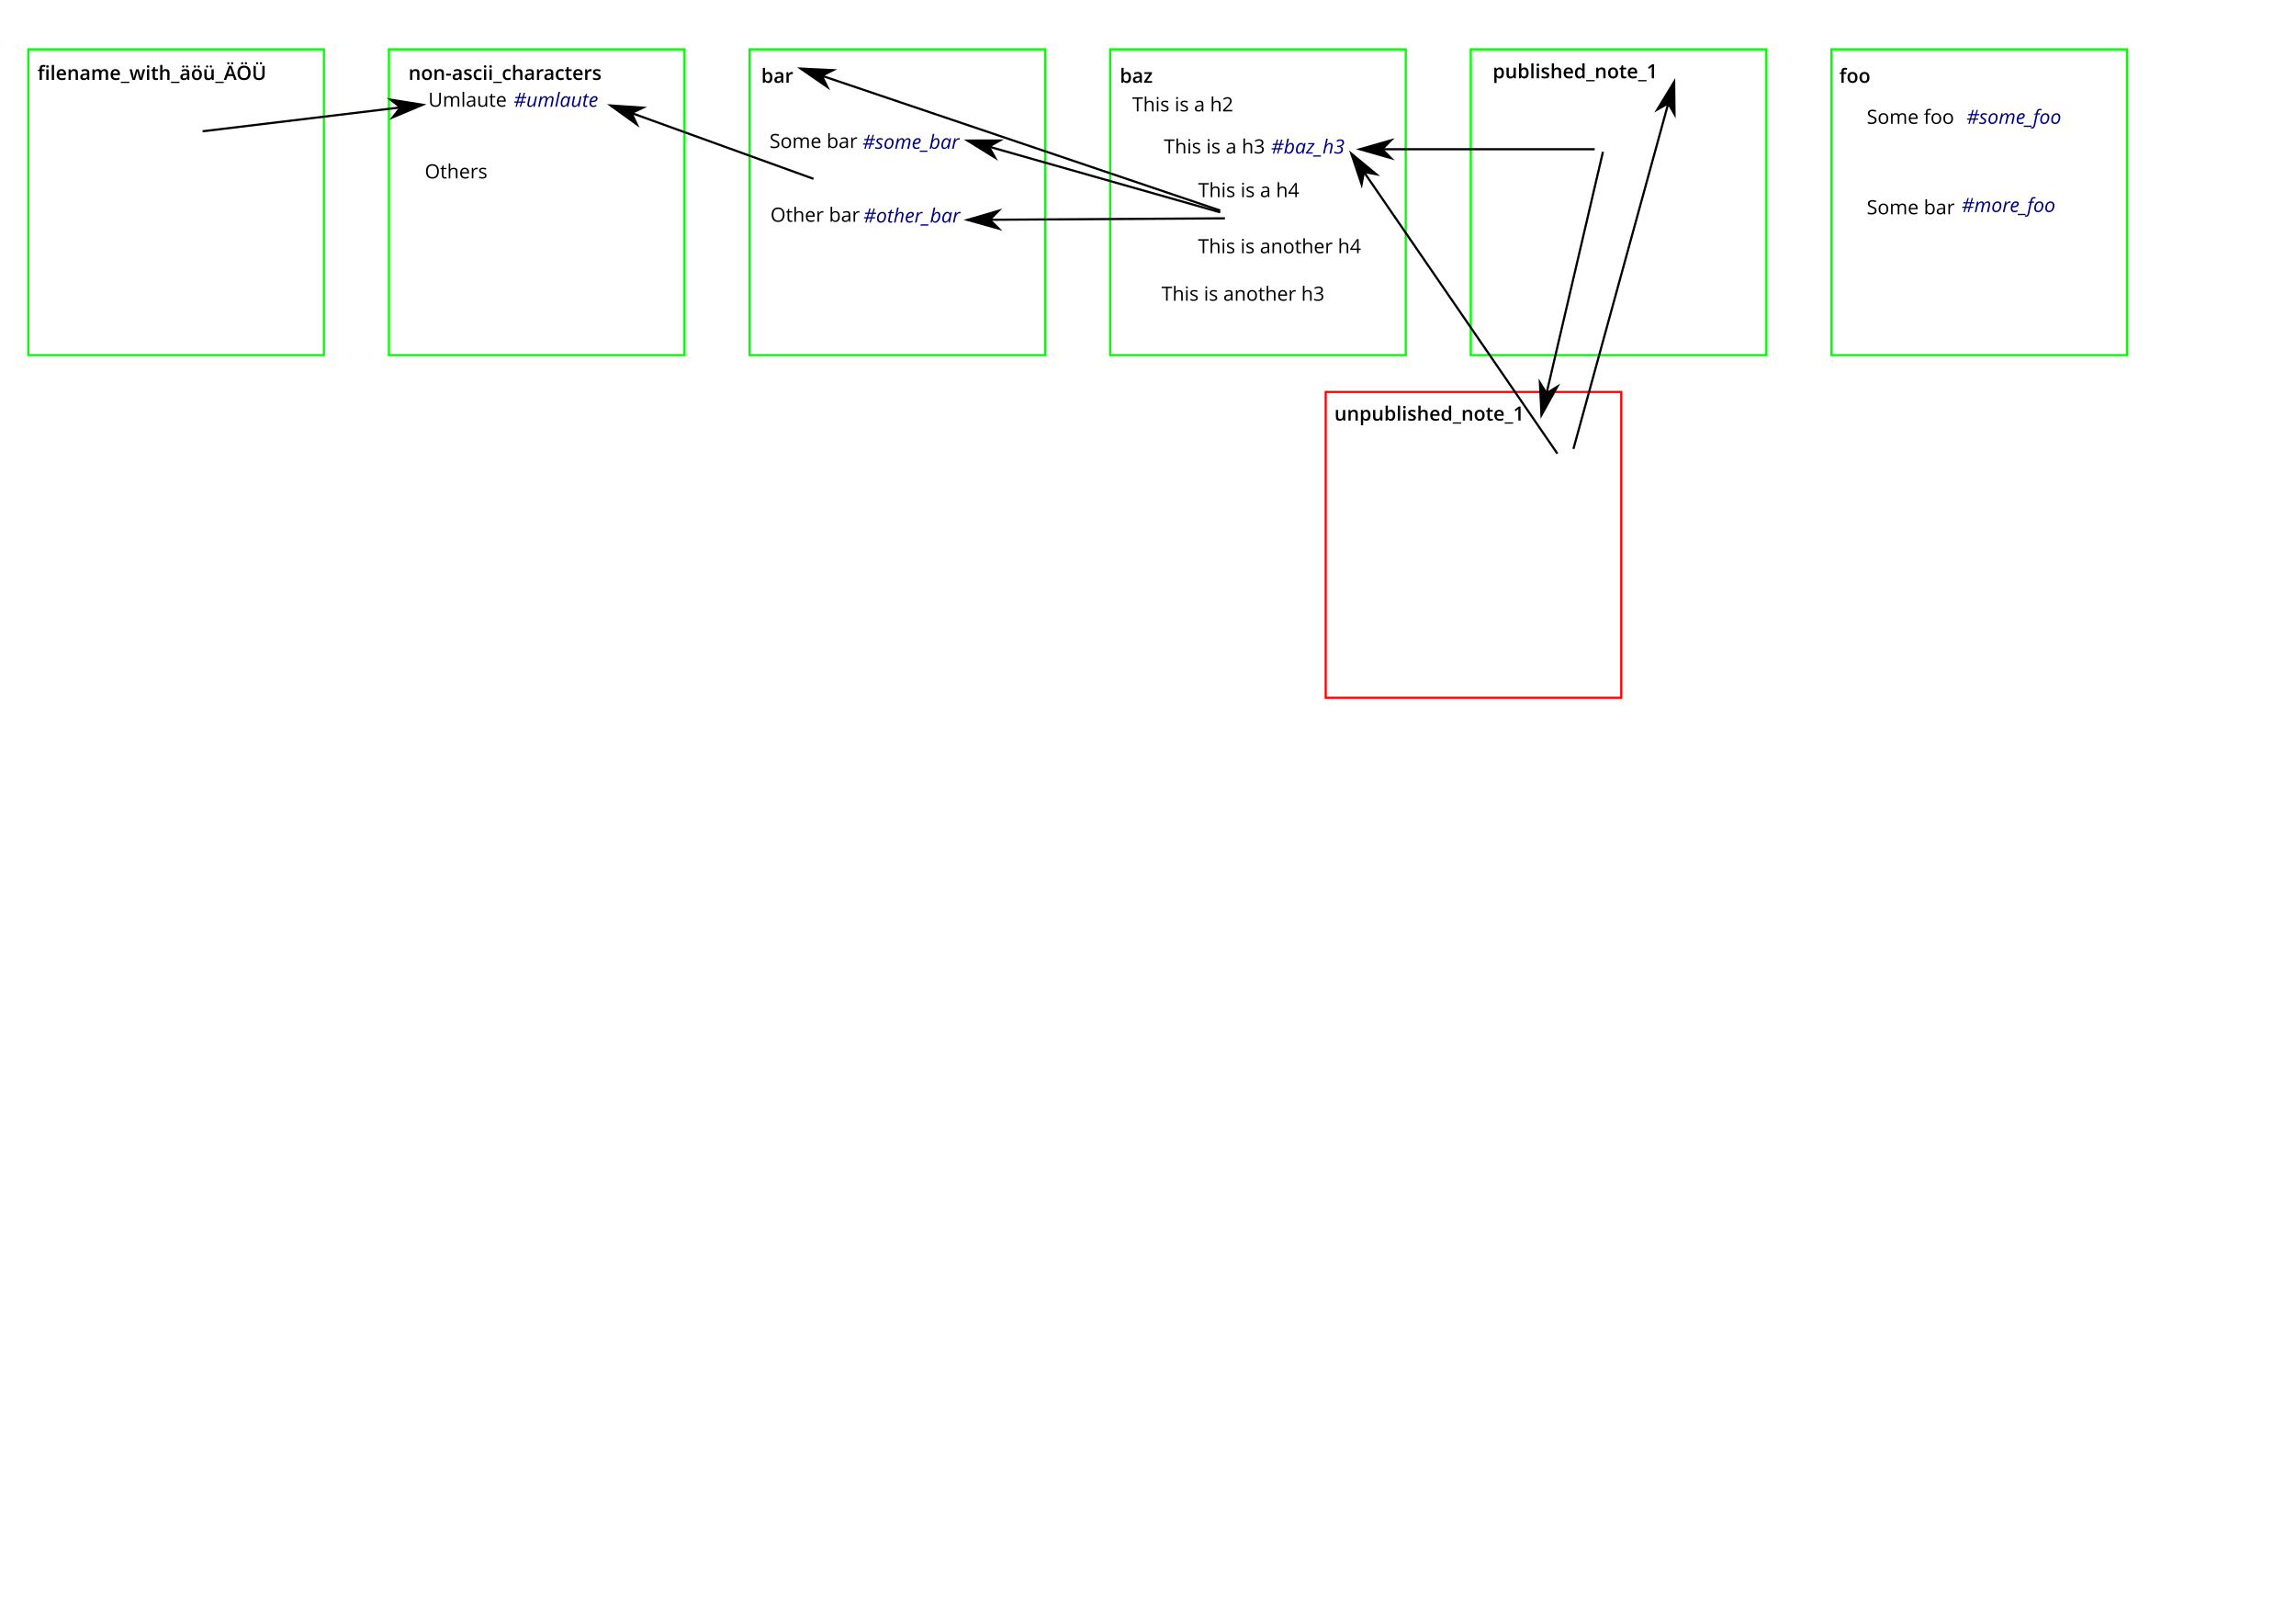
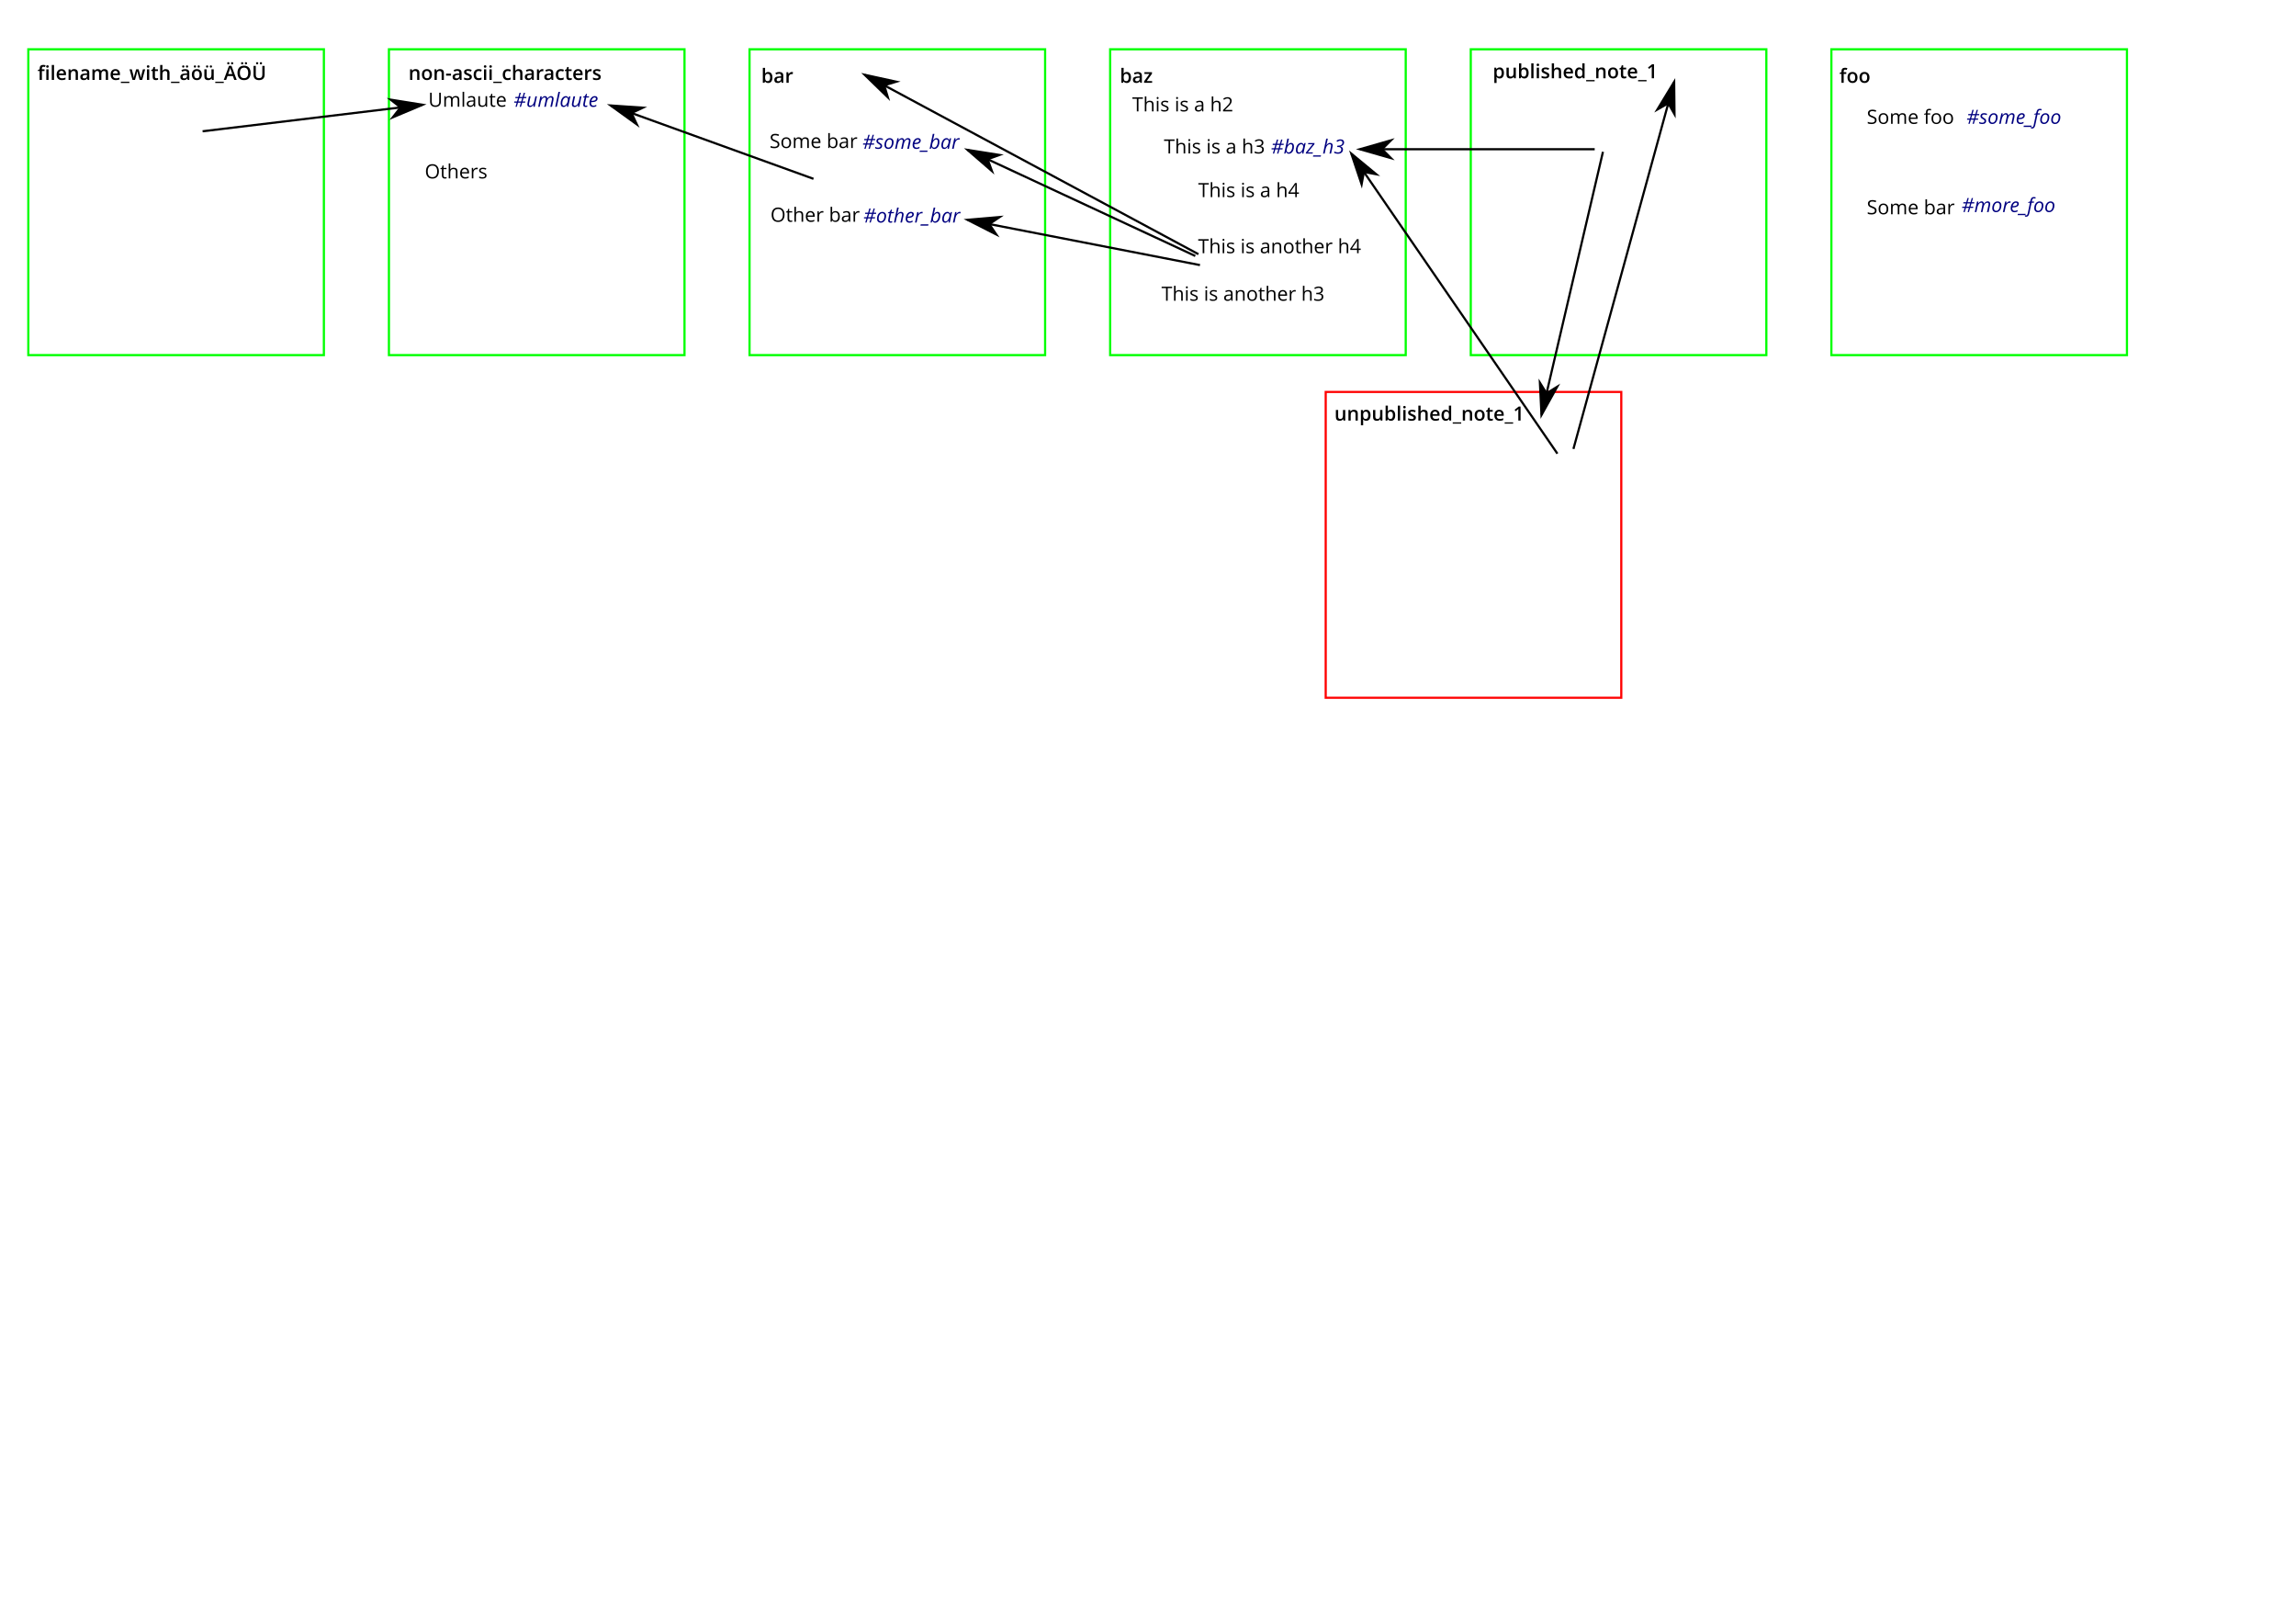
<svg xmlns="http://www.w3.org/2000/svg" width="1052.362" height="744.094" id="svg2" version="1.1">
  <defs id="defs4">
    <marker orient="auto" refY="0.0" refX="0.0" id="Arrow1Lend" style="overflow:visible;">
      <path id="path4333" d="M 0.0,0.0 L 5.0,-5.0 L -12.5,0.0 L 5.0,5.0 L 0.0,0.0 z " style="fill-rule:evenodd;stroke:#000000;stroke-width:1.0pt;" transform="scale(0.8) rotate(180) translate(12.5,0)" />
    </marker>
    <marker orient="auto" refY="0.0" refX="0.0" id="Arrow1Mstart" style="overflow:visible">
      <path id="path4336" d="M 0.0,0.0 L 5.0,-5.0 L -12.5,0.0 L 5.0,5.0 L 0.0,0.0 z " style="fill-rule:evenodd;stroke:#000000;stroke-width:1.0pt" transform="scale(0.4) translate(10,0)" />
    </marker>
    <marker orient="auto" refY="0" refX="0" id="Arrow1Lend-0" style="overflow:visible">
      <path id="path4333-2" d="M 0,0 5,-5 -12.5,0 5,5 0,0 z" style="fill-rule:evenodd;stroke:#000000;stroke-width:1pt" transform="matrix(-0.8,0,0,-0.8,-10,0)" />
    </marker>
    <marker orient="auto" refY="0" refX="0" id="Arrow1Lend-6" style="overflow:visible">
      <path id="path4333-0" d="M 0,0 5,-5 -12.5,0 5,5 0,0 z" style="fill-rule:evenodd;stroke:#000000;stroke-width:1pt" transform="matrix(-0.8,0,0,-0.8,-10,0)" />
    </marker>
    <marker orient="auto" refY="0" refX="0" id="Arrow1Lend-4" style="overflow:visible">
      <path id="path4333-8" d="M 0,0 5,-5 -12.5,0 5,5 0,0 z" style="fill-rule:evenodd;stroke:#000000;stroke-width:1pt" transform="matrix(-0.8,0,0,-0.8,-10,0)" />
    </marker>
    <marker orient="auto" refY="0" refX="0" id="Arrow1Lend-5" style="overflow:visible">
      <path id="path4333-09" d="M 0,0 5,-5 -12.5,0 5,5 0,0 z" style="fill-rule:evenodd;stroke:#000000;stroke-width:1pt" transform="matrix(-0.8,0,0,-0.8,-10,0)" />
    </marker>
    <marker orient="auto" refY="0" refX="0" id="Arrow1Lend-06" style="overflow:visible">
      <path id="path4333-1" d="M 0,0 5,-5 -12.5,0 5,5 0,0 z" style="fill-rule:evenodd;stroke:#000000;stroke-width:1pt" transform="matrix(-0.8,0,0,-0.8,-10,0)" />
    </marker>
    <marker orient="auto" refY="0" refX="0" id="Arrow1Lend-8" style="overflow:visible">
      <path id="path4333-9" d="M 0,0 5,-5 -12.5,0 5,5 0,0 z" style="fill-rule:evenodd;stroke:#000000;stroke-width:1pt" transform="matrix(-0.8,0,0,-0.8,-10,0)" />
    </marker>
    <marker orient="auto" refY="0" refX="0" id="Arrow1Lend-44" style="overflow:visible">
      <path id="path4333-6" d="M 0,0 5,-5 -12.5,0 5,5 0,0 z" style="fill-rule:evenodd;stroke:#000000;stroke-width:1pt" transform="matrix(-0.8,0,0,-0.8,-10,0)" />
    </marker>
    <marker orient="auto" refY="0" refX="0" id="Arrow1Lend-1" style="overflow:visible">
      <path id="path4333-84" d="M 0,0 5,-5 -12.5,0 5,5 0,0 z" style="fill-rule:evenodd;stroke:#000000;stroke-width:1pt" transform="matrix(-0.8,0,0,-0.8,-10,0)" />
    </marker>
  </defs>
  <g id="layer1" transform="translate(0,-308.2677)">
    <text xml:space="preserve" style="font-size:24px;font-style:normal;font-variant:normal;font-weight:normal;font-stretch:normal;text-align:start;line-height:125%;letter-spacing:0px;word-spacing:0px;writing-mode:lr-tb;text-anchor:start;fill:#000000;fill-opacity:1;stroke:none;font-family:Open Sans;-inkscape-font-specification:Open Sans" x="348.904" y="346.207" id="text3755">
      <tspan id="tspan3757" x="348.904" y="346.207" style="font-size:9px;font-style:normal;font-variant:normal;font-weight:600;font-stretch:normal;text-align:start;line-height:125%;writing-mode:lr-tb;text-anchor:start;font-family:Open Sans Semibold;-inkscape-font-specification:'Open Sans Semibold, Semi-Bold'">bar</tspan>
    </text>
    <text xml:space="preserve" style="font-size:24px;font-style:normal;font-variant:normal;font-weight:normal;font-stretch:normal;text-align:start;line-height:125%;letter-spacing:0px;word-spacing:0px;writing-mode:lr-tb;text-anchor:start;fill:#000000;fill-opacity:1;stroke:none;font-family:Open Sans;-inkscape-font-specification:Open Sans" x="352.715" y="376.094" id="text3755-1">
      <tspan id="tspan3757-7" x="352.715" y="376.094" style="font-size:9px;font-style:normal;font-variant:normal;font-weight:normal;font-stretch:normal;text-align:start;line-height:125%;writing-mode:lr-tb;text-anchor:start;font-family:Open Sans;-inkscape-font-specification:Open Sans">Some bar</tspan>
    </text>
    <text xml:space="preserve" style="font-size:9px;font-style:oblique;font-variant:normal;font-weight:normal;font-stretch:normal;text-align:start;line-height:125%;letter-spacing:0px;word-spacing:0px;writing-mode:lr-tb;text-anchor:start;fill:#000080;fill-opacity:1;stroke:none;font-family:Open Sans;-inkscape-font-specification:Open Sans Oblique" x="395.281" y="376.451" id="text3755-1-4">
      <tspan id="tspan3757-7-0" x="395.281" y="376.451" style="font-size:9px;font-style:oblique;font-variant:normal;font-weight:normal;font-stretch:normal;text-align:start;line-height:125%;writing-mode:lr-tb;text-anchor:start;fill:#000080;font-family:Open Sans;-inkscape-font-specification:Open Sans Oblique">#some_bar</tspan>
    </text>
    <text xml:space="preserve" style="font-size:24px;font-style:normal;font-variant:normal;font-weight:normal;font-stretch:normal;text-align:start;line-height:125%;letter-spacing:0px;word-spacing:0px;writing-mode:lr-tb;text-anchor:start;fill:#000000;fill-opacity:1;stroke:none;font-family:Open Sans;-inkscape-font-specification:Open Sans" x="353.142" y="409.891" id="text3755-1-9">
      <tspan id="tspan3757-7-4" x="353.142" y="409.891" style="font-size:9px;font-style:normal;font-variant:normal;font-weight:normal;font-stretch:normal;text-align:start;line-height:125%;writing-mode:lr-tb;text-anchor:start;font-family:Open Sans;-inkscape-font-specification:Open Sans">Other bar</tspan>
    </text>
    <text xml:space="preserve" style="font-size:9px;font-style:oblique;font-variant:normal;font-weight:normal;font-stretch:normal;text-align:start;line-height:125%;letter-spacing:0px;word-spacing:0px;writing-mode:lr-tb;text-anchor:start;fill:#000080;fill-opacity:1;stroke:none;font-family:Open Sans;-inkscape-font-specification:Open Sans Oblique" x="395.708" y="410.248" id="text3755-1-4-8">
      <tspan id="tspan3757-7-0-8" x="395.708" y="410.248" style="font-size:9px;font-style:oblique;font-variant:normal;font-weight:normal;font-stretch:normal;text-align:start;line-height:125%;writing-mode:lr-tb;text-anchor:start;fill:#000080;font-family:Open Sans;-inkscape-font-specification:Open Sans Oblique">#other_bar</tspan>
    </text>
    <rect style="fill:none;stroke:#00ff00;stroke-width:1;stroke-linecap:round;stroke-miterlimit:4;stroke-opacity:1;stroke-dasharray:none" id="rect2985-2" width="135.474" height="140.136" x="508.834" y="330.865" />
    <text xml:space="preserve" style="font-size:24px;font-style:normal;font-variant:normal;font-weight:normal;font-stretch:normal;text-align:start;line-height:125%;letter-spacing:0px;word-spacing:0px;writing-mode:lr-tb;text-anchor:start;fill:#000000;fill-opacity:1;stroke:none;font-family:Open Sans;-inkscape-font-specification:Open Sans" x="513.252" y="346.207" id="text3755-4">
      <tspan id="tspan3757-5" x="513.252" y="346.207" style="font-size:9px;font-style:normal;font-variant:normal;font-weight:600;font-stretch:normal;text-align:start;line-height:125%;writing-mode:lr-tb;text-anchor:start;font-family:Open Sans Semibold;-inkscape-font-specification:'Open Sans Semibold, Semi-Bold'">baz</tspan>
    </text>
    <text xml:space="preserve" style="font-size:24px;font-style:normal;font-variant:normal;font-weight:normal;font-stretch:normal;text-align:start;line-height:125%;letter-spacing:0px;word-spacing:0px;writing-mode:lr-tb;text-anchor:start;fill:#000000;fill-opacity:1;stroke:none;font-family:Open Sans;-inkscape-font-specification:Open Sans" x="532.349" y="446.083" id="text3755-1-5">
      <tspan id="tspan3757-7-1" x="532.349" y="446.083" style="font-size:9px;font-style:normal;font-variant:normal;font-weight:normal;font-stretch:normal;text-align:start;line-height:125%;writing-mode:lr-tb;text-anchor:start;font-family:Open Sans;-inkscape-font-specification:Open Sans">This is another h3</tspan>
    </text>
    <text xml:space="preserve" style="font-size:24px;font-style:normal;font-variant:normal;font-weight:normal;font-stretch:normal;text-align:start;line-height:125%;letter-spacing:0px;word-spacing:0px;writing-mode:lr-tb;text-anchor:start;fill:#000000;fill-opacity:1;stroke:none;font-family:Open Sans;-inkscape-font-specification:Open Sans" x="518.954" y="359.309" id="text3755-1-6">
      <tspan id="tspan3757-7-14" x="518.954" y="359.309" style="font-size:9px;font-style:normal;font-variant:normal;font-weight:normal;font-stretch:normal;text-align:start;line-height:125%;writing-mode:lr-tb;text-anchor:start;font-family:Open Sans;-inkscape-font-specification:Open Sans">This is a h2</tspan>
    </text>
    <text xml:space="preserve" style="font-size:24px;font-style:normal;font-variant:normal;font-weight:normal;font-stretch:normal;text-align:start;line-height:125%;letter-spacing:0px;word-spacing:0px;writing-mode:lr-tb;text-anchor:start;fill:#000000;fill-opacity:1;stroke:none;font-family:Open Sans;-inkscape-font-specification:Open Sans" x="533.465" y="378.594" id="text3755-1-6-2">
      <tspan id="tspan3757-7-14-3" x="533.465" y="378.594" style="font-size:9px;font-style:normal;font-variant:normal;font-weight:normal;font-stretch:normal;text-align:start;line-height:125%;writing-mode:lr-tb;text-anchor:start;font-family:Open Sans;-inkscape-font-specification:Open Sans">This is a h3</tspan>
    </text>
    <text xml:space="preserve" style="font-size:9px;font-style:oblique;font-variant:normal;font-weight:normal;font-stretch:normal;text-align:start;line-height:125%;letter-spacing:0px;word-spacing:0px;writing-mode:lr-tb;text-anchor:start;fill:#000080;fill-opacity:1;stroke:none;font-family:Open Sans;-inkscape-font-specification:Open Sans Oblique" x="582.52" y="378.641" id="text3755-1-4-7-2">
      <tspan id="tspan3757-7-0-1-2" x="582.52" y="378.641" style="font-size:9px;font-style:oblique;font-variant:normal;font-weight:normal;font-stretch:normal;text-align:start;line-height:125%;writing-mode:lr-tb;text-anchor:start;fill:#000080;font-family:Open Sans;-inkscape-font-specification:Open Sans Oblique">#baz_h3</tspan>
    </text>
    <text xml:space="preserve" style="font-size:24px;font-style:normal;font-variant:normal;font-weight:normal;font-stretch:normal;text-align:start;line-height:125%;letter-spacing:0px;word-spacing:0px;writing-mode:lr-tb;text-anchor:start;fill:#000000;fill-opacity:1;stroke:none;font-family:Open Sans;-inkscape-font-specification:Open Sans" x="549.179" y="398.594" id="text3755-1-6-1">
      <tspan id="tspan3757-7-14-6" x="549.179" y="398.594" style="font-size:9px;font-style:normal;font-variant:normal;font-weight:normal;font-stretch:normal;text-align:start;line-height:125%;writing-mode:lr-tb;text-anchor:start;font-family:Open Sans;-inkscape-font-specification:Open Sans">This is a h4</tspan>
    </text>
    <text xml:space="preserve" style="font-size:24px;font-style:normal;font-variant:normal;font-weight:normal;font-stretch:normal;text-align:start;line-height:125%;letter-spacing:0px;word-spacing:0px;writing-mode:lr-tb;text-anchor:start;fill:#000000;fill-opacity:1;stroke:none;font-family:Open Sans;-inkscape-font-specification:Open Sans" x="549.128" y="424.309" id="text3755-1-6-1-8">
      <tspan id="tspan3757-7-14-6-5" x="549.128" y="424.309" style="font-size:9px;font-style:normal;font-variant:normal;font-weight:normal;font-stretch:normal;text-align:start;line-height:125%;writing-mode:lr-tb;text-anchor:start;font-family:Open Sans;-inkscape-font-specification:Open Sans">This is another h4</tspan>
    </text>
    <rect style="fill:none;stroke:#00ff00;stroke-width:1;stroke-linecap:round;stroke-miterlimit:4;stroke-opacity:1;stroke-dasharray:none" id="rect2985-2-7" width="135.474" height="140.136" x="12.977" y="330.865" />
    <text xml:space="preserve" style="font-size:24px;font-style:normal;font-variant:normal;font-weight:normal;font-stretch:normal;text-align:start;line-height:125%;letter-spacing:0px;word-spacing:0px;writing-mode:lr-tb;text-anchor:start;fill:#000000;fill-opacity:1;stroke:none;font-family:Open Sans;-inkscape-font-specification:Open Sans" x="17.224" y="344.893" id="text3755-4-6">
      <tspan id="tspan3757-5-1" x="17.224" y="344.893" style="font-size:9px;font-style:normal;font-variant:normal;font-weight:600;font-stretch:normal;text-align:start;line-height:125%;writing-mode:lr-tb;text-anchor:start;font-family:Open Sans Semibold;-inkscape-font-specification:'Open Sans Semibold, Semi-Bold'">filename_with_äöü_ÄÖÜ</tspan>
    </text>
    <rect style="fill:none;stroke:#00ff00;stroke-width:1;stroke-linecap:round;stroke-miterlimit:4;stroke-opacity:1;stroke-dasharray:none" id="rect2985-2-7-8" width="135.474" height="140.136" x="178.263" y="330.865" />
    <text xml:space="preserve" style="font-size:24px;font-style:normal;font-variant:normal;font-weight:normal;font-stretch:normal;text-align:start;line-height:125%;letter-spacing:0px;word-spacing:0px;writing-mode:lr-tb;text-anchor:start;fill:#000000;fill-opacity:1;stroke:none;font-family:Open Sans;-inkscape-font-specification:Open Sans" x="187.224" y="344.893" id="text3755-4-9">
      <tspan id="tspan3757-5-2" x="187.224" y="344.893" style="font-size:9px;font-style:normal;font-variant:normal;font-weight:600;font-stretch:normal;text-align:start;line-height:125%;writing-mode:lr-tb;text-anchor:start;font-family:Open Sans Semibold;-inkscape-font-specification:'Open Sans Semibold, Semi-Bold'">non-ascii_characters</tspan>
    </text>
    <text xml:space="preserve" style="font-size:24px;font-style:normal;font-variant:normal;font-weight:normal;font-stretch:normal;text-align:start;line-height:125%;letter-spacing:0px;word-spacing:0px;writing-mode:lr-tb;text-anchor:start;fill:#000000;fill-opacity:1;stroke:none;font-family:Open Sans;-inkscape-font-specification:Open Sans" x="196.322" y="357.166" id="text3755-1-6-7">
      <tspan id="tspan3757-7-14-9" x="196.322" y="357.166" style="font-size:9px;font-style:normal;font-variant:normal;font-weight:normal;font-stretch:normal;text-align:start;line-height:125%;writing-mode:lr-tb;text-anchor:start;font-family:Open Sans;-inkscape-font-specification:Open Sans">Umlaute</tspan>
    </text>
    <text xml:space="preserve" style="font-size:9px;font-style:oblique;font-variant:normal;font-weight:normal;font-stretch:normal;text-align:start;line-height:125%;letter-spacing:0px;word-spacing:0px;writing-mode:lr-tb;text-anchor:start;fill:#000080;fill-opacity:1;stroke:none;font-family:Open Sans;-inkscape-font-specification:Open Sans Oblique" x="235.386" y="357.212" id="text3755-1-4-8-2-5">
      <tspan id="tspan3757-7-0-8-7-4" x="235.386" y="357.212" style="font-size:9px;font-style:oblique;font-variant:normal;font-weight:normal;font-stretch:normal;text-align:start;line-height:125%;writing-mode:lr-tb;text-anchor:start;fill:#000080;font-family:Open Sans;-inkscape-font-specification:Open Sans Oblique">#umlaute</tspan>
    </text>
    <rect style="fill:none;stroke:#00ff00;stroke-width:1;stroke-linecap:round;stroke-miterlimit:4;stroke-opacity:1;stroke-dasharray:none" id="rect2985-2-3" width="135.474" height="140.136" x="343.549" y="330.865" />
    <rect style="fill:none;stroke:#00ff00;stroke-width:1;stroke-linecap:round;stroke-miterlimit:4;stroke-opacity:1;stroke-dasharray:none" id="rect2985-2-3-1" width="135.474" height="140.136" x="839.406" y="330.865" />
    <text xml:space="preserve" style="font-size:24px;font-style:normal;font-variant:normal;font-weight:normal;font-stretch:normal;text-align:start;line-height:125%;letter-spacing:0px;word-spacing:0px;writing-mode:lr-tb;text-anchor:start;fill:#000000;fill-opacity:1;stroke:none;font-family:Open Sans;-inkscape-font-specification:Open Sans" x="843.072" y="346.207" id="text3755-2">
      <tspan id="tspan3757-3" x="843.072" y="346.207" style="font-size:9px;font-style:normal;font-variant:normal;font-weight:600;font-stretch:normal;text-align:start;line-height:125%;writing-mode:lr-tb;text-anchor:start;font-family:Open Sans Semibold;-inkscape-font-specification:'Open Sans Semibold, Semi-Bold'">foo</tspan>
    </text>
    <text xml:space="preserve" style="font-size:24px;font-style:normal;font-variant:normal;font-weight:normal;font-stretch:normal;text-align:start;line-height:125%;letter-spacing:0px;word-spacing:0px;writing-mode:lr-tb;text-anchor:start;fill:#000000;fill-opacity:1;stroke:none;font-family:Open Sans;-inkscape-font-specification:Open Sans" x="855.608" y="365.023" id="text3755-1-6-3">
      <tspan id="tspan3757-7-14-4" x="855.608" y="365.023" style="font-size:9px;font-style:normal;font-variant:normal;font-weight:normal;font-stretch:normal;text-align:start;line-height:125%;writing-mode:lr-tb;text-anchor:start;font-family:Open Sans;-inkscape-font-specification:Open Sans">Some foo</tspan>
    </text>
    <text xml:space="preserve" style="font-size:24px;font-style:normal;font-variant:normal;font-weight:normal;font-stretch:normal;text-align:start;line-height:125%;letter-spacing:0px;word-spacing:0px;writing-mode:lr-tb;text-anchor:start;fill:#000000;fill-opacity:1;stroke:none;font-family:Open Sans;-inkscape-font-specification:Open Sans" x="855.608" y="406.451" id="text3755-1-6-11">
      <tspan id="tspan3757-7-14-38" x="855.608" y="406.451" style="font-size:9px;font-style:normal;font-variant:normal;font-weight:normal;font-stretch:normal;text-align:start;line-height:125%;writing-mode:lr-tb;text-anchor:start;font-family:Open Sans;-inkscape-font-specification:Open Sans">Some bar</tspan>
    </text>
    <text xml:space="preserve" style="font-size:9px;font-style:oblique;font-variant:normal;font-weight:normal;font-stretch:normal;text-align:start;line-height:125%;letter-spacing:0px;word-spacing:0px;writing-mode:lr-tb;text-anchor:start;fill:#000080;fill-opacity:1;stroke:none;font-family:Open Sans;-inkscape-font-specification:Open Sans Oblique" x="901.31" y="365.023" id="text3755-1-4-8-2-5-7">
      <tspan id="tspan3757-7-0-8-7-4-4" x="901.31" y="365.023" style="font-size:9px;font-style:oblique;font-variant:normal;font-weight:normal;font-stretch:normal;text-align:start;line-height:125%;writing-mode:lr-tb;text-anchor:start;fill:#000080;font-family:Open Sans;-inkscape-font-specification:Open Sans Oblique">#some_foo</tspan>
    </text>
    <text xml:space="preserve" style="font-size:9px;font-style:oblique;font-variant:normal;font-weight:normal;font-stretch:normal;text-align:start;line-height:125%;letter-spacing:0px;word-spacing:0px;writing-mode:lr-tb;text-anchor:start;fill:#000080;fill-opacity:1;stroke:none;font-family:Open Sans;-inkscape-font-specification:Open Sans Oblique" x="899.049" y="405.439" id="text3755-1-4-8-2-5-7-2">
      <tspan id="tspan3757-7-0-8-7-4-4-7" x="899.049" y="405.439" style="font-size:9px;font-style:oblique;font-variant:normal;font-weight:normal;font-stretch:normal;text-align:start;line-height:125%;writing-mode:lr-tb;text-anchor:start;fill:#000080;font-family:Open Sans;-inkscape-font-specification:Open Sans Oblique">#more_foo</tspan>
    </text>
    <rect style="fill:none;stroke:#00ff00;stroke-width:1;stroke-linecap:round;stroke-miterlimit:4;stroke-opacity:1;stroke-dasharray:none" id="rect2985-2-79" width="135.474" height="140.136" x="674.12" y="330.865" />
    <text xml:space="preserve" style="font-size:24px;font-style:normal;font-variant:normal;font-weight:normal;font-stretch:normal;text-align:start;line-height:125%;letter-spacing:0px;word-spacing:0px;writing-mode:lr-tb;text-anchor:start;fill:#000000;fill-opacity:1;stroke:none;font-family:Open Sans;-inkscape-font-specification:Open Sans" x="684.186" y="344.132" id="text3755-4-3">
      <tspan id="tspan3757-5-19" x="684.186" y="344.132" style="font-size:9px;font-style:normal;font-variant:normal;font-weight:600;font-stretch:normal;text-align:start;line-height:125%;writing-mode:lr-tb;text-anchor:start;font-family:Open Sans Semibold;-inkscape-font-specification:'Open Sans Semibold, Semi-Bold'">published_note_1</tspan>
    </text>
    <rect style="fill:none;stroke:#ff0000;stroke-width:1;stroke-linecap:round;stroke-miterlimit:4;stroke-opacity:1;stroke-dasharray:none" id="rect2985-2-79-8" width="135.474" height="140.136" x="607.632" y="487.89" />
    <text xml:space="preserve" style="font-size:24px;font-style:normal;font-variant:normal;font-weight:normal;font-stretch:normal;text-align:start;line-height:125%;letter-spacing:0px;word-spacing:0px;writing-mode:lr-tb;text-anchor:start;fill:#000000;fill-opacity:1;stroke:none;font-family:Open Sans;-inkscape-font-specification:Open Sans" x="611.604" y="501.011" id="text3755-4-3-6">
      <tspan id="tspan3757-5-19-5" x="611.604" y="501.011" style="font-size:9px;font-style:normal;font-variant:normal;font-weight:600;font-stretch:normal;text-align:start;line-height:125%;writing-mode:lr-tb;text-anchor:start;font-family:Open Sans Semibold;-inkscape-font-specification:'Open Sans Semibold, Semi-Bold'">unpublished_note_1</tspan>
    </text>
    <path style="fill:none;stroke:#000000;stroke-width:1px;stroke-linecap:butt;stroke-linejoin:miter;stroke-opacity:1;marker-end:url(#Arrow1Lend)" d="M 372.857,390.219 280,356.648" id="path4324" />
-     <path style="fill:none;stroke:#000000;stroke-width:1px;stroke-linecap:butt;stroke-linejoin:miter;stroke-opacity:1;marker-end:url(#Arrow1Lend)" d="M 559.286,405.576 443.571,372.719" id="path4324-8" />
-     <path style="fill:none;stroke:#000000;stroke-width:1px;stroke-linecap:butt;stroke-linejoin:miter;stroke-opacity:1;marker-end:url(#Arrow1Lend)" d="m 561.429,408.319 -117.857,0.714" id="path4324-8-2" />
-     <path style="fill:none;stroke:#000000;stroke-width:1px;stroke-linecap:butt;stroke-linejoin:miter;stroke-opacity:1;marker-end:url(#Arrow1Lend)" d="m 559.286,404.748 -192.143,-65" id="path4324-8-6" />
+     <path style="fill:none;stroke:#000000;stroke-width:1px;stroke-linecap:butt;stroke-linejoin:miter;stroke-opacity:1;marker-end:url(#Arrow1Lend)" d="M 547.857,425.576 443.571,377.005" id="path4324-8" />
+     <path style="fill:none;stroke:#000000;stroke-width:1px;stroke-linecap:butt;stroke-linejoin:miter;stroke-opacity:1;marker-end:url(#Arrow1Lend)" d="M 550,429.748 443.571,409.033" id="path4324-8-2" />
+     <path style="fill:none;stroke:#000000;stroke-width:1px;stroke-linecap:butt;stroke-linejoin:miter;stroke-opacity:1;marker-end:url(#Arrow1Lend)" d="M 549.286,424.748 396.429,342.605" id="path4324-8-6" />
    <path style="fill:none;stroke:#000000;stroke-width:1px;stroke-linecap:butt;stroke-linejoin:miter;stroke-opacity:1;marker-end:url(#Arrow1Lend)" d="M 92.857,368.434 193.571,356.291" id="path4324-0" />
    <path style="fill:none;stroke:#000000;stroke-width:1px;stroke-linecap:butt;stroke-linejoin:miter;stroke-opacity:1;marker-end:url(#Arrow1Lend)" d="M 721.17,513.998 767.314,345.91" id="path4324-0-3" />
    <path style="fill:none;stroke:#000000;stroke-width:1px;stroke-linecap:butt;stroke-linejoin:miter;stroke-opacity:1;marker-end:url(#Arrow1Lend)" d="m 730.924,376.653 -107.508,0" id="path4324-0-3-3" />
    <path style="fill:none;stroke:#000000;stroke-width:1px;stroke-linecap:butt;stroke-linejoin:miter;stroke-opacity:1;marker-end:url(#Arrow1Lend)" d="M 713.824,516.165 619.449,378.784" id="path4324-0-3-3-0" />
    <text xml:space="preserve" style="font-size:24px;font-style:normal;font-variant:normal;font-weight:normal;font-stretch:normal;text-align:start;line-height:125%;letter-spacing:0px;word-spacing:0px;writing-mode:lr-tb;text-anchor:start;fill:#000000;fill-opacity:1;stroke:none;font-family:Open Sans;-inkscape-font-specification:Open Sans" x="194.699" y="390.023" id="text3755-1-6-7-6">
      <tspan id="tspan3757-7-14-9-6" x="194.699" y="390.023" style="font-size:9px;font-style:normal;font-variant:normal;font-weight:normal;font-stretch:normal;text-align:start;line-height:125%;writing-mode:lr-tb;text-anchor:start;font-family:Open Sans;-inkscape-font-specification:Open Sans">Others</tspan>
    </text>
    <path style="fill:none;stroke:#000000;stroke-width:1px;stroke-linecap:butt;stroke-linejoin:miter;stroke-opacity:1;marker-end:url(#Arrow1Lend)" d="M 734.71,377.835 706.568,498.318" id="path4324-0-3-9" />
  </g>
</svg>
